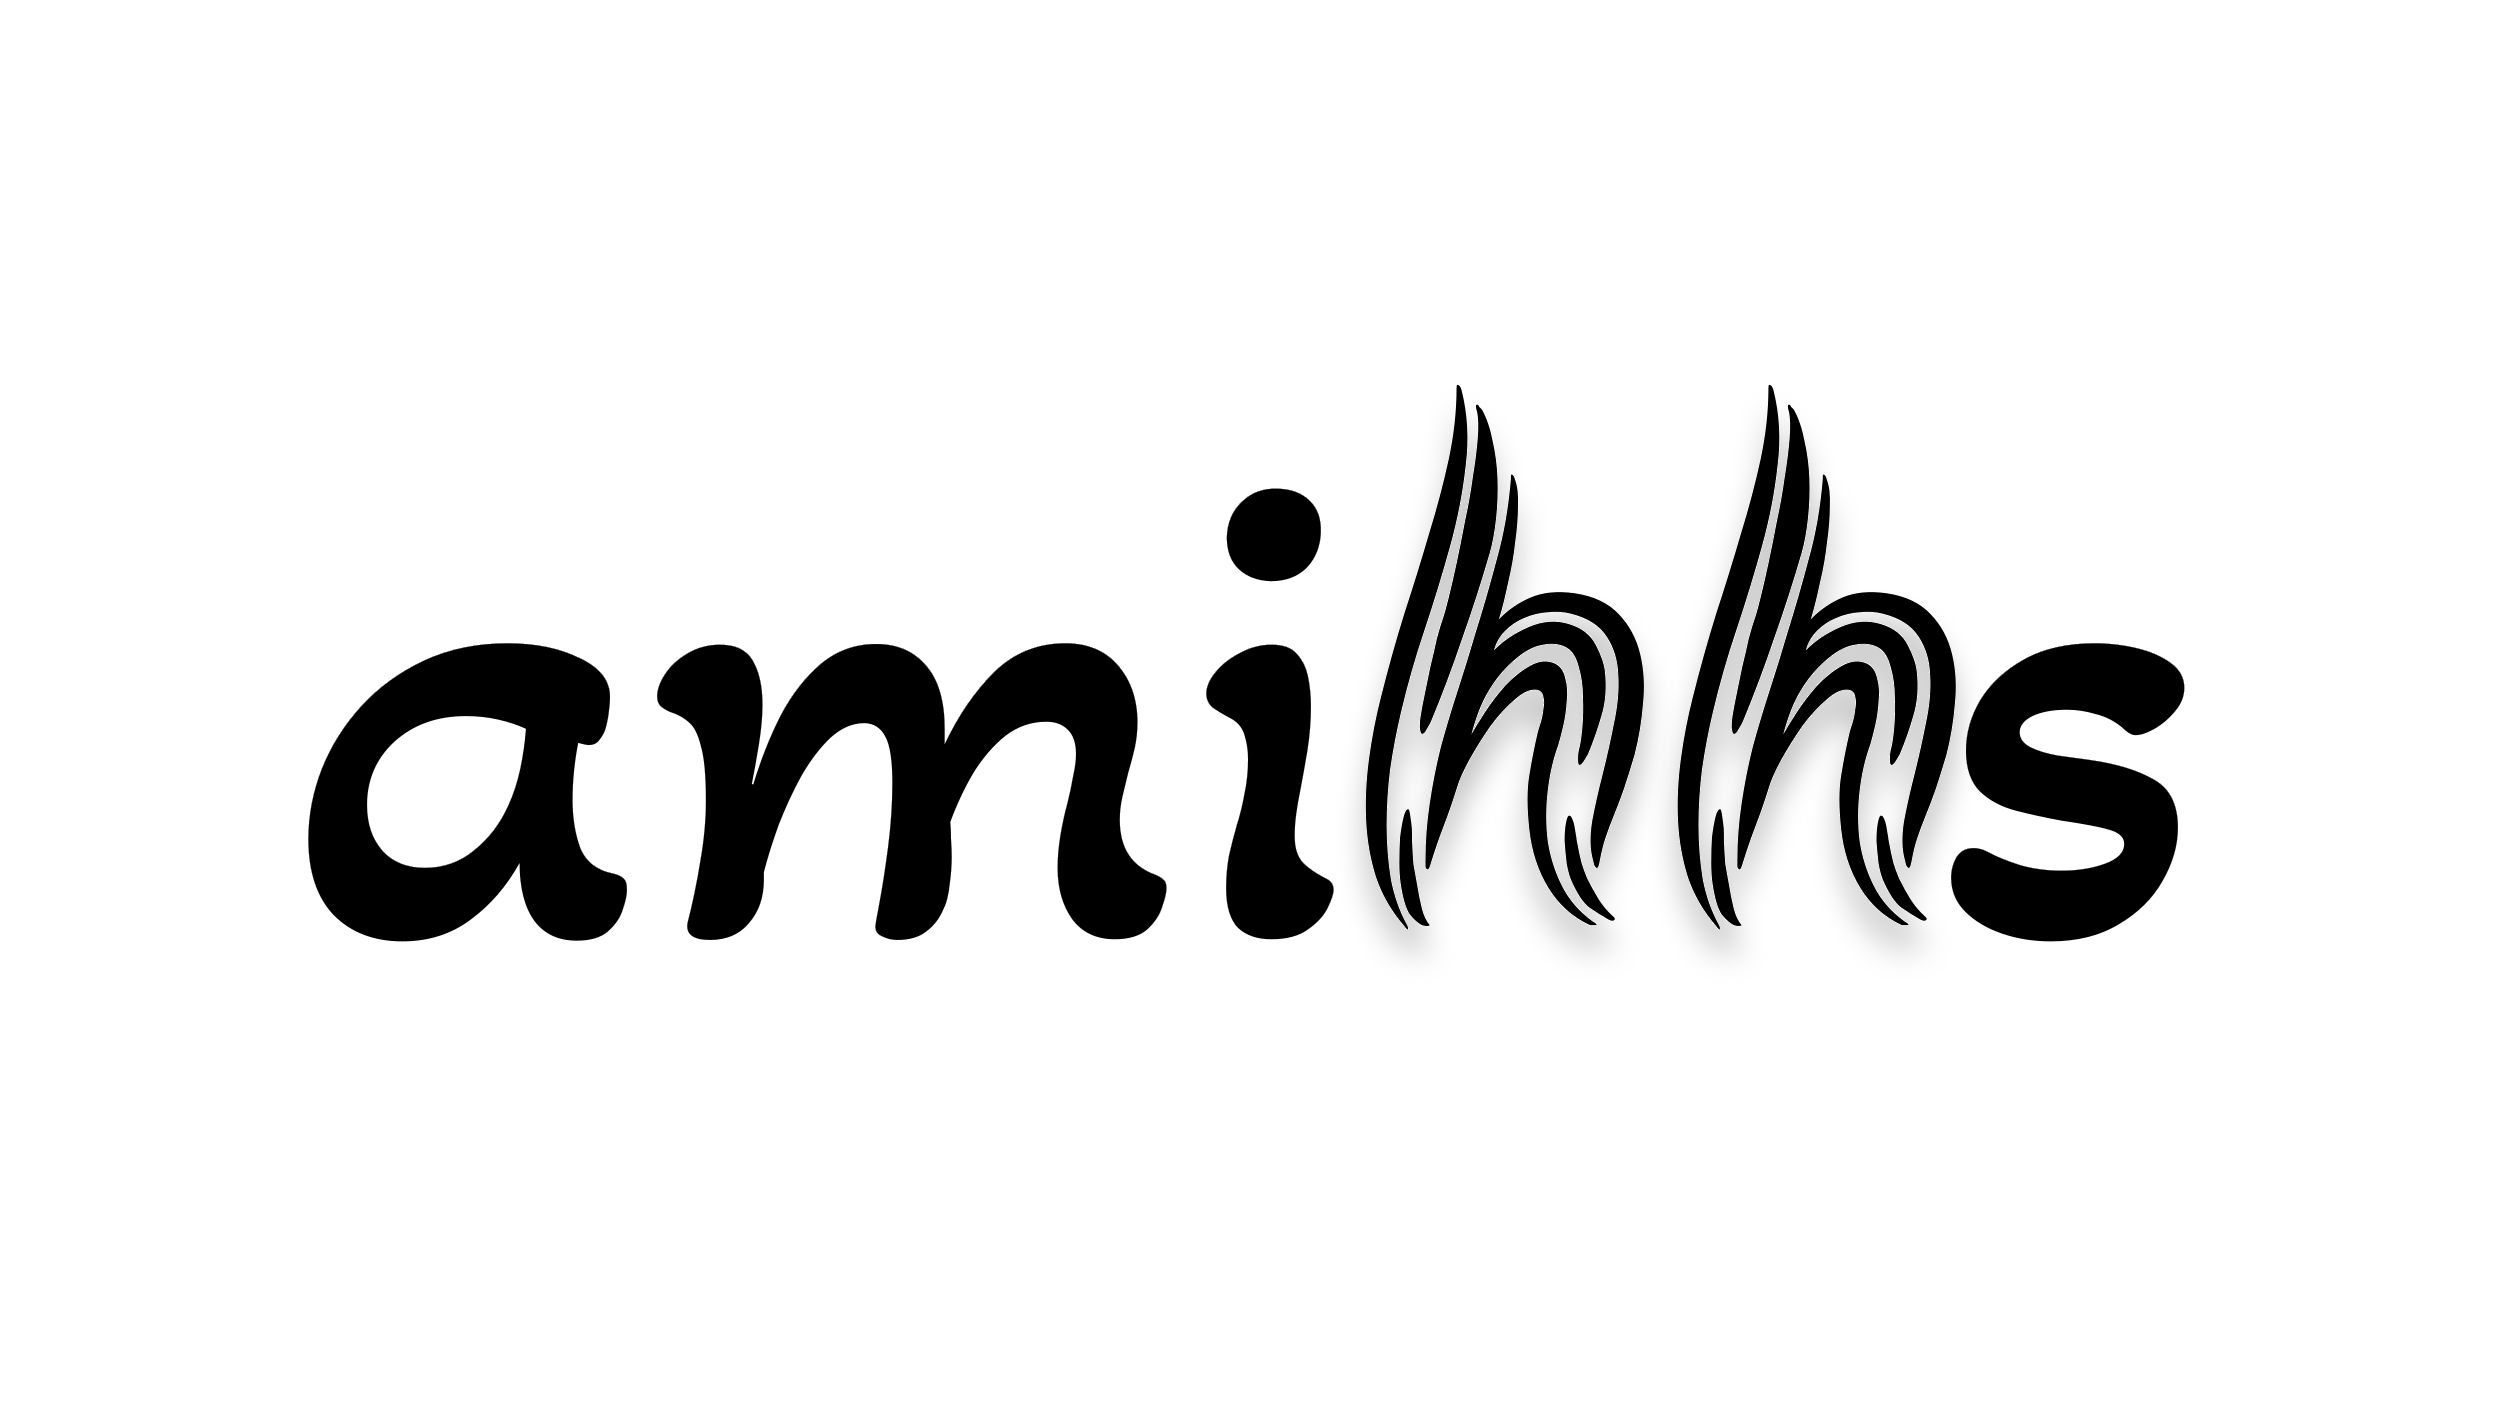
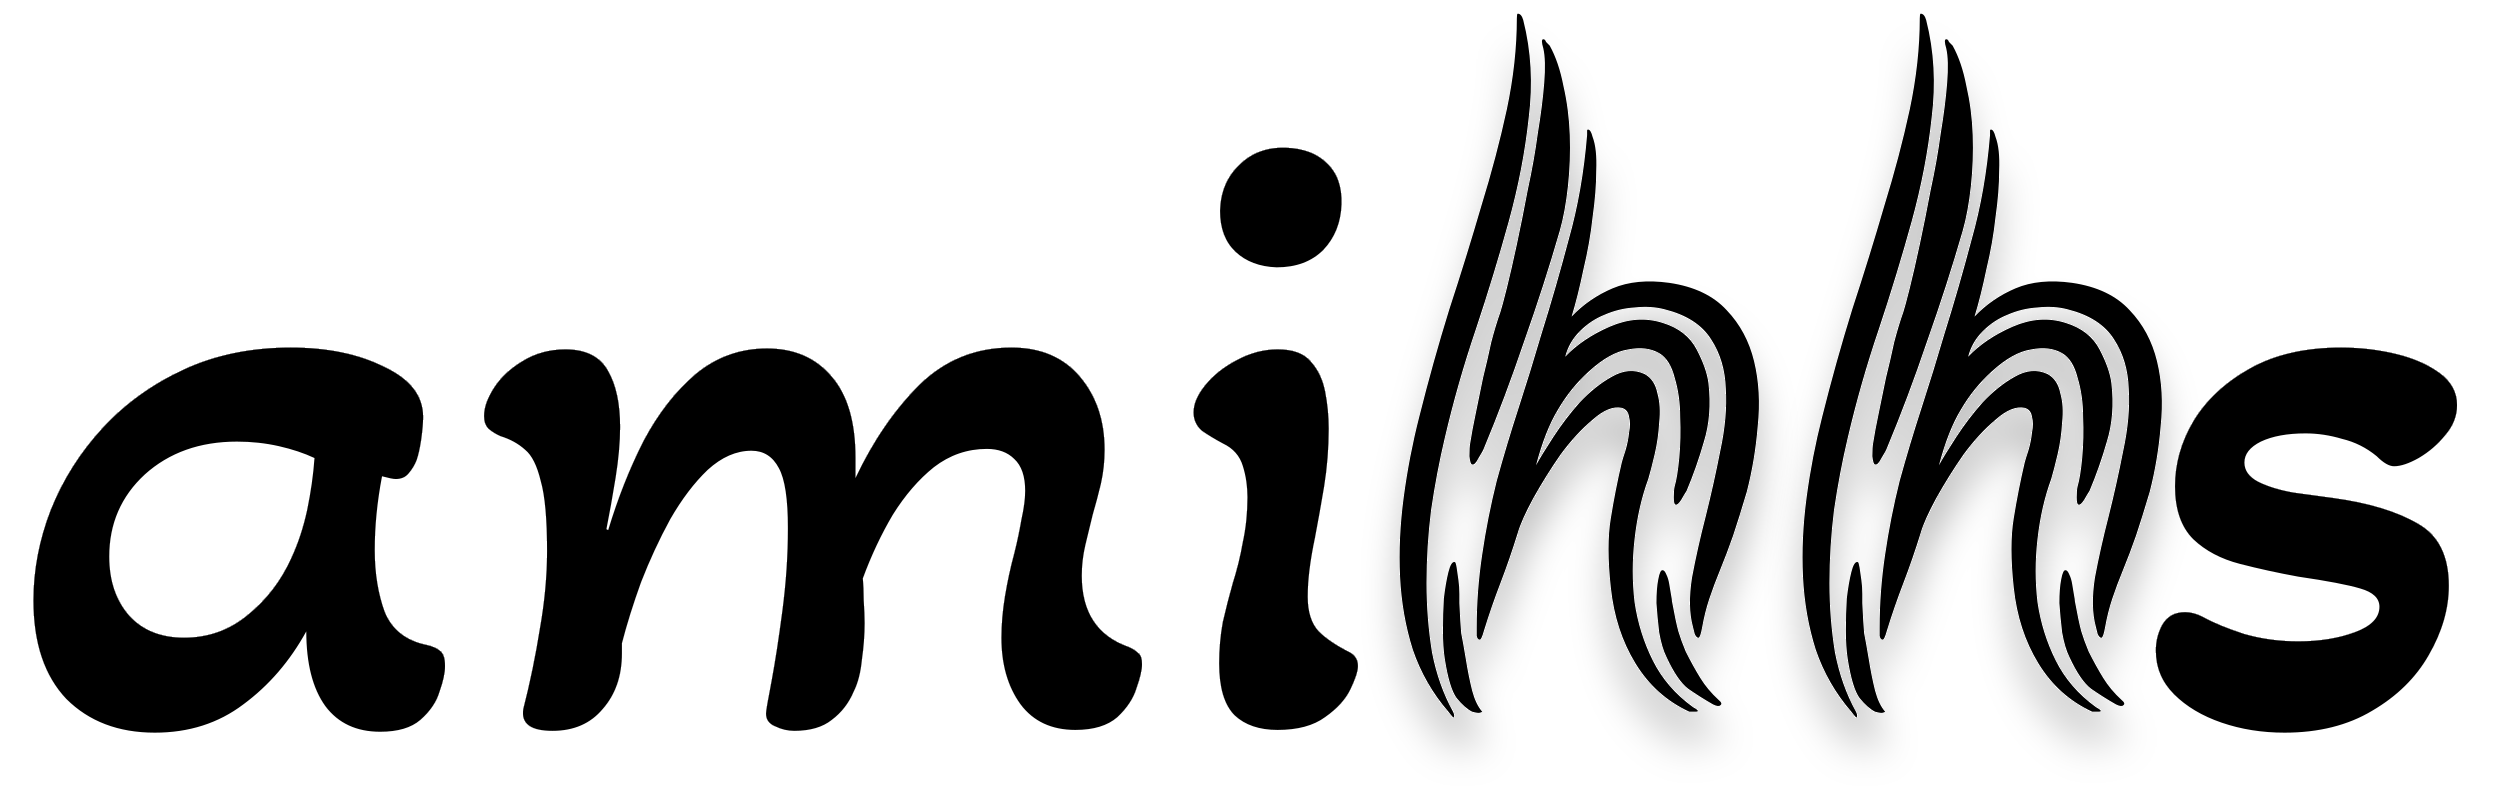
- <svg xmlns="http://www.w3.org/2000/svg" width="354" height="199" viewBox="0 0 354 199" fill="none">
+ <svg xmlns="http://www.w3.org/2000/svg" width="274" height="87" viewBox="0 0 274 87" fill="none">
  <g filter="url(#filter0_i_0_1)">
-     <path d="M56.969 133.3C52.969 133.3 49.736 132.067 47.27 129.6C44.87 127.067 43.669 123.467 43.669 118.8C43.669 115.467 44.303 112.167 45.569 108.9C46.903 105.567 48.803 102.567 51.27 99.9C53.736 97.233 56.703 95.1 60.169 93.5C63.636 91.9 67.536 91.1 71.87 91.1C75.87 91.1 79.269 91.8 82.07 93.2C84.936 94.533 86.37 96.367 86.37 98.7C86.37 99.3 86.303 100.1 86.169 101.1C86.036 102.033 85.87 102.8 85.669 103.4C85.469 103.933 85.169 104.433 84.769 104.9C84.436 105.3 83.969 105.5 83.37 105.5C83.103 105.5 82.603 105.4 81.87 105.2C81.603 106.6 81.403 107.967 81.269 109.3C81.136 110.633 81.07 111.967 81.07 113.3C81.07 115.833 81.436 118.1 82.169 120.1C82.969 122.033 84.503 123.233 86.769 123.7C87.37 123.833 87.836 124.033 88.169 124.3C88.57 124.567 88.769 125.133 88.769 126C88.769 126.733 88.57 127.667 88.169 128.8C87.836 129.933 87.136 130.967 86.07 131.9C85.07 132.767 83.603 133.2 81.669 133.2C79.07 133.2 77.07 132.267 75.669 130.4C74.269 128.467 73.57 125.733 73.57 122.2C71.769 125.467 69.469 128.133 66.669 130.2C63.936 132.267 60.703 133.3 56.969 133.3ZM60.169 122.9C62.836 122.9 65.169 122.067 67.169 120.4C69.236 118.733 70.836 116.633 71.969 114.1C72.703 112.5 73.269 110.767 73.669 108.9C74.07 106.967 74.336 105.067 74.469 103.2C73.336 102.667 72.036 102.233 70.57 101.9C69.103 101.567 67.57 101.4 65.969 101.4C61.903 101.4 58.536 102.6 55.87 105C53.27 107.4 51.969 110.4 51.969 114C51.969 116.667 52.703 118.833 54.169 120.5C55.636 122.1 57.636 122.9 60.169 122.9ZM100.56 133.1C98.16 133.1 97.094 132.3 97.36 130.7C98.094 127.833 98.694 124.933 99.16 122C99.694 119 99.96 116.133 99.96 113.4C99.96 109.867 99.727 107.3 99.26 105.7C98.86 104.033 98.293 102.9 97.56 102.3C96.827 101.633 95.927 101.133 94.86 100.8C94.394 100.6 93.96 100.333 93.56 100C93.227 99.667 93.06 99.2 93.06 98.6C93.06 97.667 93.427 96.633 94.16 95.5C94.894 94.367 95.927 93.4 97.26 92.6C98.66 91.733 100.227 91.3 101.96 91.3C104.227 91.3 105.793 92.1 106.66 93.7C107.527 95.233 107.96 97.267 107.96 99.8C107.96 101.467 107.793 103.333 107.46 105.4C107.127 107.467 106.793 109.333 106.46 111L106.66 111.1C107.727 107.567 109.027 104.3 110.56 101.3C112.16 98.3 114.06 95.867 116.26 94C118.527 92.133 121.127 91.2 124.06 91.2C127.06 91.2 129.427 92.233 131.16 94.3C132.893 96.3 133.76 99.267 133.76 103.2V105.4C135.693 101.333 138.027 97.933 140.76 95.2C143.56 92.467 146.927 91.1 150.86 91.1C154.06 91.1 156.56 92.167 158.36 94.3C160.16 96.433 161.06 99.1 161.06 102.3C161.06 103.567 160.927 104.8 160.66 106C160.393 107.133 160.093 108.267 159.76 109.4C159.493 110.467 159.227 111.567 158.96 112.7C158.693 113.833 158.56 114.967 158.56 116.1C158.56 120.1 160.26 122.7 163.66 123.9C164.127 124.1 164.493 124.333 164.76 124.6C165.027 124.8 165.16 125.2 165.16 125.8C165.16 126.4 164.96 127.267 164.56 128.4C164.227 129.533 163.527 130.6 162.46 131.6C161.393 132.533 159.86 133 157.86 133C155.26 133 153.26 132.067 151.86 130.2C150.46 128.267 149.76 125.833 149.76 122.9C149.76 121.433 149.893 119.9 150.16 118.3C150.427 116.7 150.76 115.167 151.16 113.7C151.493 112.367 151.76 111.1 151.96 109.9C152.227 108.7 152.36 107.667 152.36 106.8C152.36 105.2 151.96 104.033 151.16 103.3C150.427 102.567 149.427 102.2 148.16 102.2C146.027 102.2 144.093 102.867 142.36 104.2C140.693 105.533 139.193 107.267 137.86 109.4C136.593 111.533 135.493 113.867 134.56 116.4C134.627 117 134.66 117.8 134.66 118.8C134.727 119.733 134.76 120.567 134.76 121.3C134.76 122.567 134.66 123.9 134.46 125.3C134.327 126.7 134.027 127.867 133.56 128.8C133.027 130.067 132.227 131.1 131.16 131.9C130.16 132.7 128.793 133.1 127.06 133.1C126.327 133.1 125.627 132.933 124.96 132.6C124.293 132.333 123.96 131.867 123.96 131.2C123.96 130.933 124.16 129.767 124.56 127.7C124.96 125.567 125.36 122.967 125.76 119.9C126.16 116.833 126.36 113.833 126.36 110.9C126.36 107.7 126.027 105.5 125.36 104.3C124.693 103.033 123.693 102.4 122.36 102.4C120.693 102.4 119.093 103.1 117.56 104.5C116.093 105.9 114.727 107.7 113.46 109.9C112.26 112.1 111.193 114.4 110.26 116.8C109.393 119.2 108.693 121.433 108.16 123.5V124.6C108.16 127.067 107.46 129.1 106.06 130.7C104.727 132.3 102.893 133.1 100.56 133.1ZM179.923 82.3C178.056 82.233 176.556 81.667 175.423 80.6C174.289 79.533 173.723 78.033 173.723 76.1C173.789 74.033 174.489 72.367 175.823 71.1C177.156 69.767 178.856 69.133 180.923 69.2C182.856 69.267 184.356 69.833 185.423 70.9C186.556 71.967 187.089 73.467 187.023 75.4C186.956 77.4 186.289 79.067 185.023 80.4C183.756 81.667 182.056 82.3 179.923 82.3ZM180.023 133C178.023 133 176.456 132.467 175.323 131.4C174.189 130.267 173.623 128.367 173.623 125.7C173.623 124.167 173.756 122.667 174.023 121.2C174.356 119.733 174.723 118.3 175.123 116.9C175.589 115.433 175.956 113.933 176.223 112.4C176.556 110.867 176.723 109.233 176.723 107.5C176.723 106.3 176.556 105.167 176.223 104.1C175.889 102.967 175.156 102.133 174.023 101.6C173.156 101.133 172.389 100.667 171.723 100.2C171.123 99.667 170.823 99 170.823 98.2C170.823 97.267 171.256 96.267 172.123 95.2C172.989 94.133 174.123 93.233 175.523 92.5C176.989 91.7 178.489 91.3 180.023 91.3C181.689 91.3 182.889 91.733 183.623 92.6C184.423 93.467 184.956 94.567 185.223 95.9C185.489 97.233 185.623 98.6 185.623 100C185.623 102.133 185.456 104.233 185.123 106.3C184.789 108.3 184.456 110.167 184.123 111.9C183.856 113.167 183.656 114.333 183.523 115.4C183.389 116.467 183.323 117.467 183.323 118.4C183.323 120.067 183.723 121.333 184.523 122.2C185.323 123 186.456 123.767 187.923 124.5C188.523 124.833 188.823 125.333 188.823 126C188.823 126.533 188.556 127.367 188.023 128.5C187.489 129.633 186.556 130.667 185.223 131.6C183.956 132.533 182.223 133 180.023 133ZM290.387 133.3C287.92 133.3 285.62 132.933 283.487 132.2C281.353 131.467 279.62 130.433 278.287 129.1C276.953 127.767 276.287 126.167 276.287 124.3C276.287 123.3 276.52 122.367 276.987 121.5C277.52 120.567 278.353 120.1 279.487 120.1C280.087 120.1 280.72 120.267 281.387 120.6C282.587 121.267 284.12 121.9 285.987 122.5C287.853 123.033 289.82 123.3 291.887 123.3C294.22 123.3 296.287 122.967 298.087 122.3C299.887 121.633 300.787 120.7 300.787 119.5C300.787 118.567 300.087 117.9 298.687 117.5C297.353 117.1 295.087 116.667 291.887 116.2C289.687 115.8 287.553 115.333 285.487 114.8C283.42 114.267 281.72 113.367 280.387 112.1C279.053 110.767 278.387 108.833 278.387 106.3C278.387 103.833 279.053 101.467 280.387 99.2C281.787 96.867 283.853 94.933 286.587 93.4C289.32 91.867 292.653 91.1 296.587 91.1C298.653 91.1 300.653 91.333 302.587 91.8C304.52 92.267 306.12 92.967 307.387 93.9C308.653 94.833 309.287 96 309.287 97.4C309.287 98.6 308.853 99.7 307.987 100.7C307.187 101.7 306.22 102.533 305.087 103.2C304.02 103.8 303.12 104.1 302.387 104.1C301.853 104.1 301.22 103.733 300.487 103C299.353 102.067 298.087 101.433 296.687 101.1C295.353 100.7 294.02 100.5 292.687 100.5C290.687 100.5 289.053 100.8 287.787 101.4C286.587 102 285.987 102.767 285.987 103.7C285.987 104.567 286.487 105.267 287.487 105.8C288.553 106.333 289.853 106.733 291.387 107C292.92 107.2 294.387 107.4 295.787 107.6C299.653 108.133 302.72 109.067 304.987 110.4C307.253 111.667 308.387 113.933 308.387 117.2C308.387 119.733 307.653 122.267 306.187 124.8C304.787 127.267 302.72 129.3 299.987 130.9C297.32 132.5 294.12 133.3 290.387 133.3Z" fill="black" />
+     <path d="M16.97 80.3C12.97 80.3 9.736 79.067 7.27 76.6C4.87 74.067 3.67 70.467 3.67 65.8C3.67 62.467 4.303 59.167 5.57 55.9C6.903 52.567 8.803 49.567 11.27 46.9C13.736 44.233 16.703 42.1 20.169 40.5C23.636 38.9 27.536 38.1 31.869 38.1C35.87 38.1 39.27 38.8 42.069 40.2C44.936 41.533 46.37 43.367 46.37 45.7C46.37 46.3 46.303 47.1 46.169 48.1C46.036 49.033 45.87 49.8 45.669 50.4C45.469 50.933 45.169 51.433 44.77 51.9C44.436 52.3 43.969 52.5 43.37 52.5C43.103 52.5 42.603 52.4 41.87 52.2C41.603 53.6 41.403 54.967 41.27 56.3C41.136 57.633 41.069 58.967 41.069 60.3C41.069 62.833 41.436 65.1 42.169 67.1C42.969 69.033 44.503 70.233 46.77 70.7C47.37 70.833 47.836 71.033 48.169 71.3C48.569 71.567 48.77 72.133 48.77 73C48.77 73.733 48.569 74.667 48.169 75.8C47.836 76.933 47.136 77.967 46.069 78.9C45.069 79.767 43.603 80.2 41.669 80.2C39.069 80.2 37.069 79.267 35.669 77.4C34.27 75.467 33.569 72.733 33.569 69.2C31.77 72.467 29.47 75.133 26.669 77.2C23.936 79.267 20.703 80.3 16.97 80.3ZM20.169 69.9C22.836 69.9 25.169 69.067 27.169 67.4C29.236 65.733 30.836 63.633 31.97 61.1C32.703 59.5 33.27 57.767 33.669 55.9C34.069 53.967 34.336 52.067 34.469 50.2C33.336 49.667 32.036 49.233 30.57 48.9C29.103 48.567 27.57 48.4 25.97 48.4C21.903 48.4 18.536 49.6 15.87 52C13.27 54.4 11.97 57.4 11.97 61C11.97 63.667 12.703 65.833 14.169 67.5C15.636 69.1 17.636 69.9 20.169 69.9ZM60.56 80.1C58.16 80.1 57.093 79.3 57.36 77.7C58.093 74.833 58.694 71.933 59.16 69C59.694 66 59.96 63.133 59.96 60.4C59.96 56.867 59.727 54.3 59.26 52.7C58.86 51.033 58.294 49.9 57.56 49.3C56.827 48.633 55.927 48.133 54.86 47.8C54.394 47.6 53.96 47.333 53.56 47C53.227 46.667 53.06 46.2 53.06 45.6C53.06 44.667 53.427 43.633 54.16 42.5C54.894 41.367 55.927 40.4 57.26 39.6C58.66 38.733 60.227 38.3 61.96 38.3C64.227 38.3 65.793 39.1 66.66 40.7C67.527 42.233 67.96 44.267 67.96 46.8C67.96 48.467 67.793 50.333 67.46 52.4C67.127 54.467 66.793 56.333 66.46 58L66.66 58.1C67.727 54.567 69.027 51.3 70.56 48.3C72.16 45.3 74.06 42.867 76.26 41C78.527 39.133 81.127 38.2 84.06 38.2C87.06 38.2 89.427 39.233 91.16 41.3C92.894 43.3 93.76 46.267 93.76 50.2V52.4C95.694 48.333 98.027 44.933 100.76 42.2C103.56 39.467 106.927 38.1 110.86 38.1C114.06 38.1 116.56 39.167 118.36 41.3C120.16 43.433 121.06 46.1 121.06 49.3C121.06 50.567 120.927 51.8 120.66 53C120.393 54.133 120.093 55.267 119.76 56.4C119.493 57.467 119.227 58.567 118.96 59.7C118.693 60.833 118.56 61.967 118.56 63.1C118.56 67.1 120.26 69.7 123.66 70.9C124.127 71.1 124.493 71.333 124.76 71.6C125.027 71.8 125.16 72.2 125.16 72.8C125.16 73.4 124.96 74.267 124.56 75.4C124.227 76.533 123.527 77.6 122.46 78.6C121.393 79.533 119.86 80 117.86 80C115.26 80 113.26 79.067 111.86 77.2C110.46 75.267 109.76 72.833 109.76 69.9C109.76 68.433 109.893 66.9 110.16 65.3C110.427 63.7 110.76 62.167 111.16 60.7C111.493 59.367 111.76 58.1 111.96 56.9C112.227 55.7 112.36 54.667 112.36 53.8C112.36 52.2 111.96 51.033 111.16 50.3C110.427 49.567 109.427 49.2 108.16 49.2C106.027 49.2 104.093 49.867 102.36 51.2C100.693 52.533 99.194 54.267 97.86 56.4C96.594 58.533 95.493 60.867 94.56 63.4C94.627 64 94.66 64.8 94.66 65.8C94.727 66.733 94.76 67.567 94.76 68.3C94.76 69.567 94.66 70.9 94.46 72.3C94.327 73.7 94.027 74.867 93.56 75.8C93.027 77.067 92.227 78.1 91.16 78.9C90.16 79.7 88.793 80.1 87.06 80.1C86.327 80.1 85.627 79.933 84.96 79.6C84.293 79.333 83.96 78.867 83.96 78.2C83.96 77.933 84.16 76.767 84.56 74.7C84.96 72.567 85.36 69.967 85.76 66.9C86.16 63.833 86.36 60.833 86.36 57.9C86.36 54.7 86.027 52.5 85.36 51.3C84.694 50.033 83.694 49.4 82.36 49.4C80.694 49.4 79.094 50.1 77.56 51.5C76.094 52.9 74.727 54.7 73.46 56.9C72.26 59.1 71.194 61.4 70.26 63.8C69.394 66.2 68.694 68.433 68.16 70.5V71.6C68.16 74.067 67.46 76.1 66.06 77.7C64.727 79.3 62.894 80.1 60.56 80.1ZM139.923 29.3C138.056 29.233 136.556 28.667 135.423 27.6C134.289 26.533 133.723 25.033 133.723 23.1C133.789 21.033 134.489 19.367 135.823 18.1C137.156 16.767 138.856 16.133 140.923 16.2C142.856 16.267 144.356 16.833 145.423 17.9C146.556 18.967 147.089 20.467 147.023 22.4C146.956 24.4 146.289 26.067 145.023 27.4C143.756 28.667 142.056 29.3 139.923 29.3ZM140.023 80C138.023 80 136.456 79.467 135.323 78.4C134.189 77.267 133.623 75.367 133.623 72.7C133.623 71.167 133.756 69.667 134.023 68.2C134.356 66.733 134.723 65.3 135.123 63.9C135.589 62.433 135.956 60.933 136.223 59.4C136.556 57.867 136.723 56.233 136.723 54.5C136.723 53.3 136.556 52.167 136.223 51.1C135.889 49.967 135.156 49.133 134.023 48.6C133.156 48.133 132.389 47.667 131.723 47.2C131.123 46.667 130.823 46 130.823 45.2C130.823 44.267 131.256 43.267 132.123 42.2C132.989 41.133 134.123 40.233 135.523 39.5C136.989 38.7 138.489 38.3 140.023 38.3C141.689 38.3 142.889 38.733 143.623 39.6C144.423 40.467 144.956 41.567 145.223 42.9C145.489 44.233 145.623 45.6 145.623 47C145.623 49.133 145.456 51.233 145.123 53.3C144.789 55.3 144.456 57.167 144.123 58.9C143.856 60.167 143.656 61.333 143.523 62.4C143.389 63.467 143.323 64.467 143.323 65.4C143.323 67.067 143.723 68.333 144.523 69.2C145.323 70 146.456 70.767 147.923 71.5C148.523 71.833 148.823 72.333 148.823 73C148.823 73.533 148.556 74.367 148.023 75.5C147.489 76.633 146.556 77.667 145.223 78.6C143.956 79.533 142.223 80 140.023 80ZM250.387 80.3C247.92 80.3 245.62 79.933 243.487 79.2C241.353 78.467 239.62 77.433 238.287 76.1C236.953 74.767 236.287 73.167 236.287 71.3C236.287 70.3 236.52 69.367 236.987 68.5C237.52 67.567 238.353 67.1 239.487 67.1C240.087 67.1 240.72 67.267 241.387 67.6C242.587 68.267 244.12 68.9 245.987 69.5C247.853 70.033 249.82 70.3 251.887 70.3C254.22 70.3 256.287 69.967 258.087 69.3C259.887 68.633 260.787 67.7 260.787 66.5C260.787 65.567 260.087 64.9 258.687 64.5C257.353 64.1 255.087 63.667 251.887 63.2C249.687 62.8 247.553 62.333 245.487 61.8C243.42 61.267 241.72 60.367 240.387 59.1C239.053 57.767 238.387 55.833 238.387 53.3C238.387 50.833 239.053 48.467 240.387 46.2C241.787 43.867 243.853 41.933 246.587 40.4C249.32 38.867 252.653 38.1 256.587 38.1C258.653 38.1 260.653 38.333 262.587 38.8C264.52 39.267 266.12 39.967 267.387 40.9C268.653 41.833 269.287 43 269.287 44.4C269.287 45.6 268.853 46.7 267.987 47.7C267.187 48.7 266.22 49.533 265.087 50.2C264.02 50.8 263.12 51.1 262.387 51.1C261.853 51.1 261.22 50.733 260.487 50C259.353 49.067 258.087 48.433 256.687 48.1C255.353 47.7 254.02 47.5 252.687 47.5C250.687 47.5 249.053 47.8 247.787 48.4C246.587 49 245.987 49.767 245.987 50.7C245.987 51.567 246.487 52.267 247.487 52.8C248.553 53.333 249.853 53.733 251.387 54C252.92 54.2 254.387 54.4 255.787 54.6C259.653 55.133 262.72 56.067 264.987 57.4C267.253 58.667 268.387 60.933 268.387 64.2C268.387 66.733 267.653 69.267 266.187 71.8C264.787 74.267 262.72 76.3 259.987 77.9C257.32 79.5 254.12 80.3 250.387 80.3Z" fill="black" />
  </g>
  <g filter="url(#filter1_d_0_1)">
-     <path d="M255.108 78.3C253.975 82.233 252.675 86.267 251.208 90.4C249.808 94.533 248.341 98.433 246.808 102.1C246.741 102.3 246.541 102.667 246.208 103.2C245.941 103.733 245.708 103.967 245.508 103.9C245.375 103.9 245.275 103.6 245.208 103C245.208 102.333 245.241 101.833 245.308 101.5C245.441 100.633 245.641 99.567 245.908 98.3C246.175 97.033 246.441 95.733 246.708 94.4C247.041 93.067 247.341 91.767 247.608 90.5C247.941 89.233 248.275 88.133 248.608 87.2C248.741 86.8 248.975 85.933 249.308 84.6C249.641 83.267 250.008 81.667 250.408 79.8C250.808 77.933 251.208 75.933 251.608 73.8C252.075 71.667 252.441 69.6 252.708 67.6C253.041 65.6 253.275 63.767 253.408 62.1C253.541 60.433 253.508 59.167 253.308 58.3C253.108 57.633 253.108 57.3 253.308 57.3C253.441 57.3 253.541 57.4 253.608 57.6C253.741 57.733 253.875 57.867 254.008 58C254.675 59.2 255.175 60.667 255.508 62.4C255.908 64.133 256.141 65.933 256.208 67.8C256.275 69.667 256.208 71.533 256.008 73.4C255.808 75.267 255.508 76.9 255.108 78.3ZM251.108 55.2C251.975 58.6 252.175 62.167 251.708 65.9C251.308 69.633 250.575 73.433 249.508 77.3C248.441 81.167 247.241 85.1 245.908 89.1C244.575 93.033 243.441 97 242.508 101C241.908 103.533 241.408 106.167 241.008 108.9C240.675 111.567 240.508 114.233 240.508 116.9C240.508 119.5 240.708 122.033 241.108 124.5C241.575 126.9 242.341 129.067 243.408 131C243.541 131.267 243.575 131.467 243.508 131.6C243.508 131.733 243.308 131.533 242.908 131C241.175 129 239.875 126.733 239.008 124.2C238.208 121.667 237.741 119 237.608 116.2C237.475 113.4 237.608 110.5 238.008 107.5C238.408 104.5 238.975 101.567 239.708 98.7C240.708 94.7 241.808 90.767 243.008 86.9C244.275 83.033 245.441 79.267 246.508 75.6C247.641 71.933 248.575 68.4 249.308 65C250.041 61.533 250.408 58.2 250.408 55C250.408 54.667 250.441 54.5 250.508 54.5C250.775 54.5 250.975 54.733 251.108 55.2ZM269.308 131C266.841 129.867 264.875 128.1 263.408 125.7C261.941 123.3 261.041 120.533 260.708 117.4C260.375 114.333 260.375 111.8 260.708 109.8C261.041 107.733 261.441 105.7 261.908 103.7C261.975 103.433 262.108 103 262.308 102.4C262.508 101.733 262.641 101.067 262.708 100.4C262.841 99.733 262.841 99.167 262.708 98.7C262.641 98.167 262.375 97.833 261.908 97.7C260.975 97.5 259.908 97.933 258.708 99C257.508 100 256.341 101.267 255.208 102.8C254.141 104.333 253.141 105.933 252.208 107.6C251.341 109.2 250.775 110.467 250.508 111.4C249.908 113.333 249.275 115.167 248.608 116.9C247.941 118.633 247.341 120.367 246.808 122.1C246.608 122.833 246.441 123.167 246.308 123.1C246.175 123.1 246.075 122.967 246.008 122.7C246.008 122.433 246.008 122.133 246.008 121.8C246.008 119.133 246.208 116.467 246.608 113.8C247.008 111.067 247.541 108.367 248.208 105.7C248.941 103.033 249.741 100.367 250.608 97.7C251.475 95.033 252.308 92.333 253.108 89.6C254.175 86.2 255.175 82.733 256.108 79.2C257.108 75.667 257.775 71.867 258.108 67.8C258.108 67.467 258.108 67.3 258.108 67.3C258.108 67.233 258.141 67.2 258.208 67.2C258.408 67.2 258.575 67.467 258.708 68C259.041 68.867 259.175 70.1 259.108 71.7C259.108 73.233 258.975 74.933 258.708 76.8C258.508 78.667 258.175 80.567 257.708 82.5C257.308 84.433 256.875 86.167 256.408 87.7C257.675 86.367 259.175 85.333 260.908 84.6C262.641 83.867 264.708 83.667 267.108 84C269.841 84.4 271.941 85.4 273.408 87C274.875 88.533 275.875 90.4 276.408 92.6C276.941 94.8 277.075 97.167 276.808 99.7C276.608 102.167 276.208 104.567 275.608 106.9C275.075 108.7 274.575 110.3 274.108 111.7C273.641 113.033 273.175 114.267 272.708 115.4C272.241 116.533 271.841 117.6 271.508 118.6C271.175 119.6 270.908 120.667 270.708 121.8C270.575 122.533 270.441 122.9 270.308 122.9C270.175 122.9 270.041 122.767 269.908 122.5C269.841 122.233 269.775 121.967 269.708 121.7C269.308 120.233 269.275 118.433 269.608 116.3C270.008 114.167 270.508 111.933 271.108 109.6C271.708 107.2 272.241 104.8 272.708 102.4C273.241 99.933 273.441 97.667 273.308 95.6C273.241 93.533 272.708 91.733 271.708 90.2C270.708 88.6 269.008 87.5 266.608 86.9C265.608 86.633 264.508 86.567 263.308 86.7C262.175 86.767 261.075 87.033 260.008 87.5C259.008 87.9 258.108 88.5 257.308 89.3C256.508 90.1 255.975 91.033 255.708 92.1C256.975 90.767 258.608 89.667 260.608 88.8C262.608 87.933 264.541 87.8 266.408 88.4C268.141 88.933 269.375 89.9 270.108 91.3C270.841 92.7 271.275 93.933 271.408 95C271.675 97.333 271.508 99.467 270.908 101.4C270.375 103.267 269.741 105.067 269.008 106.8C268.875 107 268.675 107.333 268.408 107.8C268.141 108.2 267.941 108.367 267.808 108.3C267.675 108.3 267.608 108.033 267.608 107.5C267.608 106.967 267.641 106.567 267.708 106.3C267.908 105.633 268.075 104.6 268.208 103.2C268.341 101.733 268.375 100.233 268.308 98.7C268.308 97.167 268.108 95.733 267.708 94.4C267.375 93.067 266.808 92.167 266.008 91.7C265.075 91.167 263.941 91.033 262.608 91.3C261.275 91.5 259.841 92.3 258.308 93.7C256.975 94.9 255.841 96.3 254.908 97.9C253.975 99.433 253.175 101.467 252.508 104C252.908 103.267 253.541 102.233 254.408 100.9C255.275 99.567 256.241 98.3 257.308 97.1C258.441 95.9 259.608 94.967 260.808 94.3C262.075 93.567 263.275 93.467 264.408 94C265.141 94.4 265.608 95.1 265.808 96.1C266.075 97.033 266.141 98.1 266.008 99.3C265.941 100.5 265.775 101.667 265.508 102.8C265.241 103.933 265.008 104.833 264.808 105.5C264.075 107.5 263.575 109.7 263.308 112.1C263.041 114.433 263.041 116.733 263.308 119C263.641 121.267 264.308 123.4 265.308 125.4C266.308 127.4 267.775 129.1 269.708 130.5C270.308 130.833 270.408 131 270.008 131C269.675 131 269.441 131 269.308 131ZM271.908 130.2C270.975 129.667 270.075 129.1 269.208 128.5C268.408 127.9 267.608 126.733 266.808 125C266.475 124.333 266.208 123.433 266.008 122.3C265.875 121.167 265.775 120.1 265.708 119.1C265.708 118.033 265.775 117.167 265.908 116.5C266.041 115.767 266.208 115.433 266.408 115.5C266.541 115.5 266.675 115.667 266.808 116C266.941 116.267 267.041 116.6 267.108 117C267.175 117.4 267.241 117.8 267.308 118.2C267.375 118.533 267.408 118.767 267.408 118.9C267.675 120.367 267.908 121.467 268.108 122.2C268.308 122.867 268.575 123.6 268.908 124.4C269.441 125.467 269.975 126.433 270.508 127.3C271.041 128.167 271.708 128.967 272.508 129.7C272.841 129.967 272.908 130.167 272.708 130.3C272.575 130.433 272.308 130.4 271.908 130.2ZM246.608 131C246.675 131 246.608 131.033 246.408 131.1C246.275 131.167 245.975 131.133 245.508 131C244.975 130.733 244.408 130.233 243.808 129.5C243.275 128.767 242.841 127.333 242.508 125.2C242.375 124.333 242.308 123.3 242.308 122.1C242.308 120.833 242.341 119.667 242.408 118.6C242.541 117.467 242.708 116.5 242.908 115.7C243.108 114.9 243.341 114.533 243.608 114.6C243.675 114.6 243.741 114.8 243.808 115.2C243.875 115.6 243.941 116.067 244.008 116.6C244.075 117.067 244.108 117.567 244.108 118.1C244.108 118.567 244.108 118.9 244.108 119.1C244.175 120.567 244.241 121.667 244.308 122.4C244.441 123.067 244.608 124 244.808 125.2C245.008 126.467 245.241 127.633 245.508 128.7C245.775 129.7 246.141 130.467 246.608 131Z" fill="black" />
+     <path d="M215.108 25.3C213.975 29.233 212.675 33.267 211.208 37.4C209.808 41.533 208.341 45.433 206.808 49.1C206.741 49.3 206.541 49.667 206.208 50.2C205.941 50.733 205.708 50.967 205.508 50.9C205.375 50.9 205.275 50.6 205.208 50C205.208 49.333 205.241 48.833 205.308 48.5C205.441 47.633 205.641 46.567 205.908 45.3C206.175 44.033 206.441 42.733 206.708 41.4C207.041 40.067 207.341 38.767 207.608 37.5C207.941 36.233 208.275 35.133 208.608 34.2C208.741 33.8 208.975 32.933 209.308 31.6C209.641 30.267 210.008 28.667 210.408 26.8C210.808 24.933 211.208 22.933 211.608 20.8C212.075 18.667 212.441 16.6 212.708 14.6C213.041 12.6 213.275 10.767 213.408 9.1C213.541 7.433 213.508 6.167 213.308 5.3C213.108 4.633 213.108 4.3 213.308 4.3C213.441 4.3 213.541 4.4 213.608 4.6C213.741 4.733 213.875 4.867 214.008 5C214.675 6.2 215.175 7.667 215.508 9.4C215.908 11.133 216.141 12.933 216.208 14.8C216.275 16.667 216.208 18.533 216.008 20.4C215.808 22.267 215.508 23.9 215.108 25.3ZM211.108 2.2C211.975 5.6 212.175 9.167 211.708 12.9C211.308 16.633 210.575 20.433 209.508 24.3C208.441 28.167 207.241 32.1 205.908 36.1C204.575 40.033 203.441 44 202.508 48C201.908 50.533 201.408 53.167 201.008 55.9C200.675 58.567 200.508 61.233 200.508 63.9C200.508 66.5 200.708 69.033 201.108 71.5C201.575 73.9 202.341 76.067 203.408 78C203.541 78.267 203.575 78.467 203.508 78.6C203.508 78.733 203.308 78.533 202.908 78C201.175 76 199.875 73.733 199.008 71.2C198.208 68.667 197.741 66 197.608 63.2C197.475 60.4 197.608 57.5 198.008 54.5C198.408 51.5 198.975 48.567 199.708 45.7C200.708 41.7 201.808 37.767 203.008 33.9C204.275 30.033 205.441 26.267 206.508 22.6C207.641 18.933 208.575 15.4 209.308 12C210.041 8.533 210.408 5.2 210.408 2C210.408 1.667 210.441 1.5 210.508 1.5C210.775 1.5 210.975 1.733 211.108 2.2ZM229.308 78C226.841 76.867 224.875 75.1 223.408 72.7C221.941 70.3 221.041 67.533 220.708 64.4C220.375 61.333 220.375 58.8 220.708 56.8C221.041 54.733 221.441 52.7 221.908 50.7C221.975 50.433 222.108 50 222.308 49.4C222.508 48.733 222.641 48.067 222.708 47.4C222.841 46.733 222.841 46.167 222.708 45.7C222.641 45.167 222.375 44.833 221.908 44.7C220.975 44.5 219.908 44.933 218.708 46C217.508 47 216.341 48.267 215.208 49.8C214.141 51.333 213.141 52.933 212.208 54.6C211.341 56.2 210.775 57.467 210.508 58.4C209.908 60.333 209.275 62.167 208.608 63.9C207.941 65.633 207.341 67.367 206.808 69.1C206.608 69.833 206.441 70.167 206.308 70.1C206.175 70.1 206.075 69.967 206.008 69.7C206.008 69.433 206.008 69.133 206.008 68.8C206.008 66.133 206.208 63.467 206.608 60.8C207.008 58.067 207.541 55.367 208.208 52.7C208.941 50.033 209.741 47.367 210.608 44.7C211.475 42.033 212.308 39.333 213.108 36.6C214.175 33.2 215.175 29.733 216.108 26.2C217.108 22.667 217.775 18.867 218.108 14.8C218.108 14.467 218.108 14.3 218.108 14.3C218.108 14.233 218.141 14.2 218.208 14.2C218.408 14.2 218.575 14.467 218.708 15C219.041 15.867 219.175 17.1 219.108 18.7C219.108 20.233 218.975 21.933 218.708 23.8C218.508 25.667 218.175 27.567 217.708 29.5C217.308 31.433 216.875 33.167 216.408 34.7C217.675 33.367 219.175 32.333 220.908 31.6C222.641 30.867 224.708 30.667 227.108 31C229.841 31.4 231.941 32.4 233.408 34C234.875 35.533 235.875 37.4 236.408 39.6C236.941 41.8 237.075 44.167 236.808 46.7C236.608 49.167 236.208 51.567 235.608 53.9C235.075 55.7 234.575 57.3 234.108 58.7C233.641 60.033 233.175 61.267 232.708 62.4C232.241 63.533 231.841 64.6 231.508 65.6C231.175 66.6 230.908 67.667 230.708 68.8C230.575 69.533 230.441 69.9 230.308 69.9C230.175 69.9 230.041 69.767 229.908 69.5C229.841 69.233 229.775 68.967 229.708 68.7C229.308 67.233 229.275 65.433 229.608 63.3C230.008 61.167 230.508 58.933 231.108 56.6C231.708 54.2 232.241 51.8 232.708 49.4C233.241 46.933 233.441 44.667 233.308 42.6C233.241 40.533 232.708 38.733 231.708 37.2C230.708 35.6 229.008 34.5 226.608 33.9C225.608 33.633 224.508 33.567 223.308 33.7C222.175 33.767 221.075 34.033 220.008 34.5C219.008 34.9 218.108 35.5 217.308 36.3C216.508 37.1 215.975 38.033 215.708 39.1C216.975 37.767 218.608 36.667 220.608 35.8C222.608 34.933 224.541 34.8 226.408 35.4C228.141 35.933 229.375 36.9 230.108 38.3C230.841 39.7 231.275 40.933 231.408 42C231.675 44.333 231.508 46.467 230.908 48.4C230.375 50.267 229.741 52.067 229.008 53.8C228.875 54 228.675 54.333 228.408 54.8C228.141 55.2 227.941 55.367 227.808 55.3C227.675 55.3 227.608 55.033 227.608 54.5C227.608 53.967 227.641 53.567 227.708 53.3C227.908 52.633 228.075 51.6 228.208 50.2C228.341 48.733 228.375 47.233 228.308 45.7C228.308 44.167 228.108 42.733 227.708 41.4C227.375 40.067 226.808 39.167 226.008 38.7C225.075 38.167 223.941 38.033 222.608 38.3C221.275 38.5 219.841 39.3 218.308 40.7C216.975 41.9 215.841 43.3 214.908 44.9C213.975 46.433 213.175 48.467 212.508 51C212.908 50.267 213.541 49.233 214.408 47.9C215.275 46.567 216.241 45.3 217.308 44.1C218.441 42.9 219.608 41.967 220.808 41.3C222.075 40.567 223.275 40.467 224.408 41C225.141 41.4 225.608 42.1 225.808 43.1C226.075 44.033 226.141 45.1 226.008 46.3C225.941 47.5 225.775 48.667 225.508 49.8C225.241 50.933 225.008 51.833 224.808 52.5C224.075 54.5 223.575 56.7 223.308 59.1C223.041 61.433 223.041 63.733 223.308 66C223.641 68.267 224.308 70.4 225.308 72.4C226.308 74.4 227.775 76.1 229.708 77.5C230.308 77.833 230.408 78 230.008 78C229.675 78 229.441 78 229.308 78ZM231.908 77.2C230.975 76.667 230.075 76.1 229.208 75.5C228.408 74.9 227.608 73.733 226.808 72C226.475 71.333 226.208 70.433 226.008 69.3C225.875 68.167 225.775 67.1 225.708 66.1C225.708 65.033 225.775 64.167 225.908 63.5C226.041 62.767 226.208 62.433 226.408 62.5C226.541 62.5 226.675 62.667 226.808 63C226.941 63.267 227.041 63.6 227.108 64C227.175 64.4 227.241 64.8 227.308 65.2C227.375 65.533 227.408 65.767 227.408 65.9C227.675 67.367 227.908 68.467 228.108 69.2C228.308 69.867 228.575 70.6 228.908 71.4C229.441 72.467 229.975 73.433 230.508 74.3C231.041 75.167 231.708 75.967 232.508 76.7C232.841 76.967 232.908 77.167 232.708 77.3C232.575 77.433 232.308 77.4 231.908 77.2ZM206.608 78C206.675 78 206.608 78.033 206.408 78.1C206.275 78.167 205.975 78.133 205.508 78C204.975 77.733 204.408 77.233 203.808 76.5C203.275 75.767 202.841 74.333 202.508 72.2C202.375 71.333 202.308 70.3 202.308 69.1C202.308 67.833 202.341 66.667 202.408 65.6C202.541 64.467 202.708 63.5 202.908 62.7C203.108 61.9 203.341 61.533 203.608 61.6C203.675 61.6 203.741 61.8 203.808 62.2C203.875 62.6 203.941 63.067 204.008 63.6C204.075 64.067 204.108 64.567 204.108 65.1C204.108 65.567 204.108 65.9 204.108 66.1C204.175 67.567 204.241 68.667 204.308 69.4C204.441 70.067 204.608 71 204.808 72.2C205.008 73.467 205.241 74.633 205.508 75.7C205.775 76.7 206.141 77.467 206.608 78Z" fill="black" />
  </g>
  <g filter="url(#filter2_d_0_1)">
-     <path d="M210.947 78.3C209.813 82.233 208.513 86.267 207.047 90.4C205.647 94.533 204.18 98.433 202.647 102.1C202.58 102.3 202.38 102.667 202.047 103.2C201.78 103.733 201.547 103.967 201.347 103.9C201.213 103.9 201.113 103.6 201.047 103C201.047 102.333 201.08 101.833 201.147 101.5C201.28 100.633 201.48 99.567 201.747 98.3C202.013 97.033 202.28 95.733 202.547 94.4C202.88 93.067 203.18 91.767 203.447 90.5C203.78 89.233 204.113 88.133 204.447 87.2C204.58 86.8 204.813 85.933 205.147 84.6C205.48 83.267 205.847 81.667 206.247 79.8C206.647 77.933 207.047 75.933 207.447 73.8C207.913 71.667 208.28 69.6 208.547 67.6C208.88 65.6 209.113 63.767 209.247 62.1C209.38 60.433 209.347 59.167 209.147 58.3C208.947 57.633 208.947 57.3 209.147 57.3C209.28 57.3 209.38 57.4 209.447 57.6C209.58 57.733 209.713 57.867 209.847 58C210.513 59.2 211.013 60.667 211.347 62.4C211.747 64.133 211.98 65.933 212.047 67.8C212.113 69.667 212.047 71.533 211.847 73.4C211.647 75.267 211.347 76.9 210.947 78.3ZM206.947 55.2C207.813 58.6 208.013 62.167 207.547 65.9C207.147 69.633 206.413 73.433 205.347 77.3C204.28 81.167 203.08 85.1 201.747 89.1C200.413 93.033 199.28 97 198.347 101C197.747 103.533 197.247 106.167 196.847 108.9C196.513 111.567 196.347 114.233 196.347 116.9C196.347 119.5 196.547 122.033 196.947 124.5C197.413 126.9 198.18 129.067 199.247 131C199.38 131.267 199.413 131.467 199.347 131.6C199.347 131.733 199.147 131.533 198.747 131C197.013 129 195.713 126.733 194.847 124.2C194.047 121.667 193.58 119 193.447 116.2C193.313 113.4 193.447 110.5 193.847 107.5C194.247 104.5 194.813 101.567 195.547 98.7C196.547 94.7 197.647 90.767 198.847 86.9C200.113 83.033 201.28 79.267 202.347 75.6C203.48 71.933 204.413 68.4 205.147 65C205.88 61.533 206.247 58.2 206.247 55C206.247 54.667 206.28 54.5 206.347 54.5C206.613 54.5 206.813 54.733 206.947 55.2ZM225.147 131C222.68 129.867 220.713 128.1 219.247 125.7C217.78 123.3 216.88 120.533 216.547 117.4C216.213 114.333 216.213 111.8 216.547 109.8C216.88 107.733 217.28 105.7 217.747 103.7C217.813 103.433 217.947 103 218.147 102.4C218.347 101.733 218.48 101.067 218.547 100.4C218.68 99.733 218.68 99.167 218.547 98.7C218.48 98.167 218.213 97.833 217.747 97.7C216.813 97.5 215.747 97.933 214.547 99C213.347 100 212.18 101.267 211.047 102.8C209.98 104.333 208.98 105.933 208.047 107.6C207.18 109.2 206.613 110.467 206.347 111.4C205.747 113.333 205.113 115.167 204.447 116.9C203.78 118.633 203.18 120.367 202.647 122.1C202.447 122.833 202.28 123.167 202.147 123.1C202.013 123.1 201.913 122.967 201.847 122.7C201.847 122.433 201.847 122.133 201.847 121.8C201.847 119.133 202.047 116.467 202.447 113.8C202.847 111.067 203.38 108.367 204.047 105.7C204.78 103.033 205.58 100.367 206.447 97.7C207.313 95.033 208.147 92.333 208.947 89.6C210.013 86.2 211.013 82.733 211.947 79.2C212.947 75.667 213.613 71.867 213.947 67.8C213.947 67.467 213.947 67.3 213.947 67.3C213.947 67.233 213.98 67.2 214.047 67.2C214.247 67.2 214.413 67.467 214.547 68C214.88 68.867 215.013 70.1 214.947 71.7C214.947 73.233 214.813 74.933 214.547 76.8C214.347 78.667 214.013 80.567 213.547 82.5C213.147 84.433 212.713 86.167 212.247 87.7C213.513 86.367 215.013 85.333 216.747 84.6C218.48 83.867 220.547 83.667 222.947 84C225.68 84.4 227.78 85.4 229.247 87C230.713 88.533 231.713 90.4 232.247 92.6C232.78 94.8 232.913 97.167 232.647 99.7C232.447 102.167 232.047 104.567 231.447 106.9C230.913 108.7 230.413 110.3 229.947 111.7C229.48 113.033 229.013 114.267 228.547 115.4C228.08 116.533 227.68 117.6 227.347 118.6C227.013 119.6 226.747 120.667 226.547 121.8C226.413 122.533 226.28 122.9 226.147 122.9C226.013 122.9 225.88 122.767 225.747 122.5C225.68 122.233 225.613 121.967 225.547 121.7C225.147 120.233 225.113 118.433 225.447 116.3C225.847 114.167 226.347 111.933 226.947 109.6C227.547 107.2 228.08 104.8 228.547 102.4C229.08 99.933 229.28 97.667 229.147 95.6C229.08 93.533 228.547 91.733 227.547 90.2C226.547 88.6 224.847 87.5 222.447 86.9C221.447 86.633 220.347 86.567 219.147 86.7C218.013 86.767 216.913 87.033 215.847 87.5C214.847 87.9 213.947 88.5 213.147 89.3C212.347 90.1 211.813 91.033 211.547 92.1C212.813 90.767 214.447 89.667 216.447 88.8C218.447 87.933 220.38 87.8 222.247 88.4C223.98 88.933 225.213 89.9 225.947 91.3C226.68 92.7 227.113 93.933 227.247 95C227.513 97.333 227.347 99.467 226.747 101.4C226.213 103.267 225.58 105.067 224.847 106.8C224.713 107 224.513 107.333 224.247 107.8C223.98 108.2 223.78 108.367 223.647 108.3C223.513 108.3 223.447 108.033 223.447 107.5C223.447 106.967 223.48 106.567 223.547 106.3C223.747 105.633 223.913 104.6 224.047 103.2C224.18 101.733 224.213 100.233 224.147 98.7C224.147 97.167 223.947 95.733 223.547 94.4C223.213 93.067 222.647 92.167 221.847 91.7C220.913 91.167 219.78 91.033 218.447 91.3C217.113 91.5 215.68 92.3 214.147 93.7C212.813 94.9 211.68 96.3 210.747 97.9C209.813 99.433 209.013 101.467 208.347 104C208.747 103.267 209.38 102.233 210.247 100.9C211.113 99.567 212.08 98.3 213.147 97.1C214.28 95.9 215.447 94.967 216.647 94.3C217.913 93.567 219.113 93.467 220.247 94C220.98 94.4 221.447 95.1 221.647 96.1C221.913 97.033 221.98 98.1 221.847 99.3C221.78 100.5 221.613 101.667 221.347 102.8C221.08 103.933 220.847 104.833 220.647 105.5C219.913 107.5 219.413 109.7 219.147 112.1C218.88 114.433 218.88 116.733 219.147 119C219.48 121.267 220.147 123.4 221.147 125.4C222.147 127.4 223.613 129.1 225.547 130.5C226.147 130.833 226.247 131 225.847 131C225.513 131 225.28 131 225.147 131ZM227.747 130.2C226.813 129.667 225.913 129.1 225.047 128.5C224.247 127.9 223.447 126.733 222.647 125C222.313 124.333 222.047 123.433 221.847 122.3C221.713 121.167 221.613 120.1 221.547 119.1C221.547 118.033 221.613 117.167 221.747 116.5C221.88 115.767 222.047 115.433 222.247 115.5C222.38 115.5 222.513 115.667 222.647 116C222.78 116.267 222.88 116.6 222.947 117C223.013 117.4 223.08 117.8 223.147 118.2C223.213 118.533 223.247 118.767 223.247 118.9C223.513 120.367 223.747 121.467 223.947 122.2C224.147 122.867 224.413 123.6 224.747 124.4C225.28 125.467 225.813 126.433 226.347 127.3C226.88 128.167 227.547 128.967 228.347 129.7C228.68 129.967 228.747 130.167 228.547 130.3C228.413 130.433 228.147 130.4 227.747 130.2ZM202.447 131C202.513 131 202.447 131.033 202.247 131.1C202.113 131.167 201.813 131.133 201.347 131C200.813 130.733 200.247 130.233 199.647 129.5C199.113 128.767 198.68 127.333 198.347 125.2C198.213 124.333 198.147 123.3 198.147 122.1C198.147 120.833 198.18 119.667 198.247 118.6C198.38 117.467 198.547 116.5 198.747 115.7C198.947 114.9 199.18 114.533 199.447 114.6C199.513 114.6 199.58 114.8 199.647 115.2C199.713 115.6 199.78 116.067 199.847 116.6C199.913 117.067 199.947 117.567 199.947 118.1C199.947 118.567 199.947 118.9 199.947 119.1C200.013 120.567 200.08 121.667 200.147 122.4C200.28 123.067 200.447 124 200.647 125.2C200.847 126.467 201.08 127.633 201.347 128.7C201.613 129.7 201.98 130.467 202.447 131Z" fill="black" />
+     <path d="M170.947 25.3C169.813 29.233 168.513 33.267 167.047 37.4C165.647 41.533 164.18 45.433 162.647 49.1C162.58 49.3 162.38 49.667 162.047 50.2C161.78 50.733 161.547 50.967 161.347 50.9C161.213 50.9 161.113 50.6 161.047 50C161.047 49.333 161.08 48.833 161.147 48.5C161.28 47.633 161.48 46.567 161.747 45.3C162.013 44.033 162.28 42.733 162.547 41.4C162.88 40.067 163.18 38.767 163.447 37.5C163.78 36.233 164.113 35.133 164.447 34.2C164.58 33.8 164.813 32.933 165.147 31.6C165.48 30.267 165.847 28.667 166.247 26.8C166.647 24.933 167.047 22.933 167.447 20.8C167.913 18.667 168.28 16.6 168.547 14.6C168.88 12.6 169.113 10.767 169.247 9.1C169.38 7.433 169.347 6.167 169.147 5.3C168.947 4.633 168.947 4.3 169.147 4.3C169.28 4.3 169.38 4.4 169.447 4.6C169.58 4.733 169.713 4.867 169.847 5C170.513 6.2 171.013 7.667 171.347 9.4C171.747 11.133 171.98 12.933 172.047 14.8C172.113 16.667 172.047 18.533 171.847 20.4C171.647 22.267 171.347 23.9 170.947 25.3ZM166.947 2.2C167.813 5.6 168.013 9.167 167.547 12.9C167.147 16.633 166.413 20.433 165.347 24.3C164.28 28.167 163.08 32.1 161.747 36.1C160.413 40.033 159.28 44 158.347 48C157.747 50.533 157.247 53.167 156.847 55.9C156.513 58.567 156.347 61.233 156.347 63.9C156.347 66.5 156.547 69.033 156.947 71.5C157.413 73.9 158.18 76.067 159.247 78C159.38 78.267 159.413 78.467 159.347 78.6C159.347 78.733 159.147 78.533 158.747 78C157.013 76 155.713 73.733 154.847 71.2C154.047 68.667 153.58 66 153.447 63.2C153.313 60.4 153.447 57.5 153.847 54.5C154.247 51.5 154.813 48.567 155.547 45.7C156.547 41.7 157.647 37.767 158.847 33.9C160.113 30.033 161.28 26.267 162.347 22.6C163.48 18.933 164.413 15.4 165.147 12C165.88 8.533 166.247 5.2 166.247 2C166.247 1.667 166.28 1.5 166.347 1.5C166.613 1.5 166.813 1.733 166.947 2.2ZM185.147 78C182.68 76.867 180.713 75.1 179.247 72.7C177.78 70.3 176.88 67.533 176.547 64.4C176.213 61.333 176.213 58.8 176.547 56.8C176.88 54.733 177.28 52.7 177.747 50.7C177.813 50.433 177.947 50 178.147 49.4C178.347 48.733 178.48 48.067 178.547 47.4C178.68 46.733 178.68 46.167 178.547 45.7C178.48 45.167 178.213 44.833 177.747 44.7C176.813 44.5 175.747 44.933 174.547 46C173.347 47 172.18 48.267 171.047 49.8C169.98 51.333 168.98 52.933 168.047 54.6C167.18 56.2 166.613 57.467 166.347 58.4C165.747 60.333 165.113 62.167 164.447 63.9C163.78 65.633 163.18 67.367 162.647 69.1C162.447 69.833 162.28 70.167 162.147 70.1C162.013 70.1 161.913 69.967 161.847 69.7C161.847 69.433 161.847 69.133 161.847 68.8C161.847 66.133 162.047 63.467 162.447 60.8C162.847 58.067 163.38 55.367 164.047 52.7C164.78 50.033 165.58 47.367 166.447 44.7C167.313 42.033 168.147 39.333 168.947 36.6C170.013 33.2 171.013 29.733 171.947 26.2C172.947 22.667 173.613 18.867 173.947 14.8C173.947 14.467 173.947 14.3 173.947 14.3C173.947 14.233 173.98 14.2 174.047 14.2C174.247 14.2 174.413 14.467 174.547 15C174.88 15.867 175.013 17.1 174.947 18.7C174.947 20.233 174.813 21.933 174.547 23.8C174.347 25.667 174.013 27.567 173.547 29.5C173.147 31.433 172.713 33.167 172.247 34.7C173.513 33.367 175.013 32.333 176.747 31.6C178.48 30.867 180.547 30.667 182.947 31C185.68 31.4 187.78 32.4 189.247 34C190.713 35.533 191.713 37.4 192.247 39.6C192.78 41.8 192.913 44.167 192.647 46.7C192.447 49.167 192.047 51.567 191.447 53.9C190.913 55.7 190.413 57.3 189.947 58.7C189.48 60.033 189.013 61.267 188.547 62.4C188.08 63.533 187.68 64.6 187.347 65.6C187.013 66.6 186.747 67.667 186.547 68.8C186.413 69.533 186.28 69.9 186.147 69.9C186.013 69.9 185.88 69.767 185.747 69.5C185.68 69.233 185.613 68.967 185.547 68.7C185.147 67.233 185.113 65.433 185.447 63.3C185.847 61.167 186.347 58.933 186.947 56.6C187.547 54.2 188.08 51.8 188.547 49.4C189.08 46.933 189.28 44.667 189.147 42.6C189.08 40.533 188.547 38.733 187.547 37.2C186.547 35.6 184.847 34.5 182.447 33.9C181.447 33.633 180.347 33.567 179.147 33.7C178.013 33.767 176.913 34.033 175.847 34.5C174.847 34.9 173.947 35.5 173.147 36.3C172.347 37.1 171.813 38.033 171.547 39.1C172.813 37.767 174.447 36.667 176.447 35.8C178.447 34.933 180.38 34.8 182.247 35.4C183.98 35.933 185.213 36.9 185.947 38.3C186.68 39.7 187.113 40.933 187.247 42C187.513 44.333 187.347 46.467 186.747 48.4C186.213 50.267 185.58 52.067 184.847 53.8C184.713 54 184.513 54.333 184.247 54.8C183.98 55.2 183.78 55.367 183.647 55.3C183.513 55.3 183.447 55.033 183.447 54.5C183.447 53.967 183.48 53.567 183.547 53.3C183.747 52.633 183.913 51.6 184.047 50.2C184.18 48.733 184.213 47.233 184.147 45.7C184.147 44.167 183.947 42.733 183.547 41.4C183.213 40.067 182.647 39.167 181.847 38.7C180.913 38.167 179.78 38.033 178.447 38.3C177.113 38.5 175.68 39.3 174.147 40.7C172.813 41.9 171.68 43.3 170.747 44.9C169.813 46.433 169.013 48.467 168.347 51C168.747 50.267 169.38 49.233 170.247 47.9C171.113 46.567 172.08 45.3 173.147 44.1C174.28 42.9 175.447 41.967 176.647 41.3C177.913 40.567 179.113 40.467 180.247 41C180.98 41.4 181.447 42.1 181.647 43.1C181.913 44.033 181.98 45.1 181.847 46.3C181.78 47.5 181.613 48.667 181.347 49.8C181.08 50.933 180.847 51.833 180.647 52.5C179.913 54.5 179.413 56.7 179.147 59.1C178.88 61.433 178.88 63.733 179.147 66C179.48 68.267 180.147 70.4 181.147 72.4C182.147 74.4 183.613 76.1 185.547 77.5C186.147 77.833 186.247 78 185.847 78C185.513 78 185.28 78 185.147 78ZM187.747 77.2C186.813 76.667 185.913 76.1 185.047 75.5C184.247 74.9 183.447 73.733 182.647 72C182.313 71.333 182.047 70.433 181.847 69.3C181.713 68.167 181.613 67.1 181.547 66.1C181.547 65.033 181.613 64.167 181.747 63.5C181.88 62.767 182.047 62.433 182.247 62.5C182.38 62.5 182.513 62.667 182.647 63C182.78 63.267 182.88 63.6 182.947 64C183.013 64.4 183.08 64.8 183.147 65.2C183.213 65.533 183.247 65.767 183.247 65.9C183.513 67.367 183.747 68.467 183.947 69.2C184.147 69.867 184.413 70.6 184.747 71.4C185.28 72.467 185.813 73.433 186.347 74.3C186.88 75.167 187.547 75.967 188.347 76.7C188.68 76.967 188.747 77.167 188.547 77.3C188.413 77.433 188.147 77.4 187.747 77.2ZM162.447 78C162.513 78 162.447 78.033 162.247 78.1C162.113 78.167 161.813 78.133 161.347 78C160.813 77.733 160.247 77.233 159.647 76.5C159.113 75.767 158.68 74.333 158.347 72.2C158.213 71.333 158.147 70.3 158.147 69.1C158.147 67.833 158.18 66.667 158.247 65.6C158.38 64.467 158.547 63.5 158.747 62.7C158.947 61.9 159.18 61.533 159.447 61.6C159.513 61.6 159.58 61.8 159.647 62.2C159.713 62.6 159.78 63.067 159.847 63.6C159.913 64.067 159.947 64.567 159.947 65.1C159.947 65.567 159.947 65.9 159.947 66.1C160.013 67.567 160.08 68.667 160.147 69.4C160.28 70.067 160.447 71 160.647 72.2C160.847 73.467 161.08 74.633 161.347 75.7C161.613 76.7 161.98 77.467 162.447 78Z" fill="black" />
  </g>
  <defs>
-     <filter id="filter0_i_0_1" x="43.669" y="69.1" width="265.617" height="68.2" filterUnits="userSpaceOnUse" color-interpolation-filters="sRGB">
+     <filter id="filter0_i_0_1" x="3.67" y="16.1" width="265.617" height="68.2" filterUnits="userSpaceOnUse" color-interpolation-filters="sRGB">
      <feFlood flood-opacity="0" result="BackgroundImageFix" />
      <feBlend mode="normal" in="SourceGraphic" in2="BackgroundImageFix" result="shape" />
      <feColorMatrix in="SourceAlpha" type="matrix" values="0 0 0 0 0 0 0 0 0 0 0 0 0 0 0 0 0 0 127 0" result="hardAlpha" />
      <feOffset dy="4" />
      <feGaussianBlur stdDeviation="2" />
      <feComposite in2="hardAlpha" operator="arithmetic" k2="-1" k3="1" />
      <feColorMatrix type="matrix" values="0 0 0 0 0 0 0 0 0 0 0 0 0 0 0 0 0 0 0.25 0" />
      <feBlend mode="normal" in2="shape" result="effect1_innerShadow_0_1" />
    </filter>
-     <filter id="filter1_d_0_1" x="233.408" y="54.5" width="47.8" height="85.3" filterUnits="userSpaceOnUse" color-interpolation-filters="sRGB">
+     <filter id="filter1_d_0_1" x="193.408" y="1.5" width="47.8" height="85.3" filterUnits="userSpaceOnUse" color-interpolation-filters="sRGB">
      <feFlood flood-opacity="0" result="BackgroundImageFix" />
      <feColorMatrix in="SourceAlpha" type="matrix" values="0 0 0 0 0 0 0 0 0 0 0 0 0 0 0 0 0 0 127 0" result="hardAlpha" />
      <feOffset dy="4" />
      <feGaussianBlur stdDeviation="2" />
      <feComposite in2="hardAlpha" operator="out" />
      <feColorMatrix type="matrix" values="0 0 0 0 0 0 0 0 0 0 0 0 0 0 0 0 0 0 0.25 0" />
      <feBlend mode="normal" in2="BackgroundImageFix" result="effect1_dropShadow_0_1" />
      <feBlend mode="normal" in="SourceGraphic" in2="effect1_dropShadow_0_1" result="shape" />
    </filter>
-     <filter id="filter2_d_0_1" x="189.247" y="54.5" width="47.8" height="85.3" filterUnits="userSpaceOnUse" color-interpolation-filters="sRGB">
+     <filter id="filter2_d_0_1" x="149.247" y="1.5" width="47.8" height="85.3" filterUnits="userSpaceOnUse" color-interpolation-filters="sRGB">
      <feFlood flood-opacity="0" result="BackgroundImageFix" />
      <feColorMatrix in="SourceAlpha" type="matrix" values="0 0 0 0 0 0 0 0 0 0 0 0 0 0 0 0 0 0 127 0" result="hardAlpha" />
      <feOffset dy="4" />
      <feGaussianBlur stdDeviation="2" />
      <feComposite in2="hardAlpha" operator="out" />
      <feColorMatrix type="matrix" values="0 0 0 0 0 0 0 0 0 0 0 0 0 0 0 0 0 0 0.25 0" />
      <feBlend mode="normal" in2="BackgroundImageFix" result="effect1_dropShadow_0_1" />
      <feBlend mode="normal" in="SourceGraphic" in2="effect1_dropShadow_0_1" result="shape" />
    </filter>
  </defs>
</svg>
